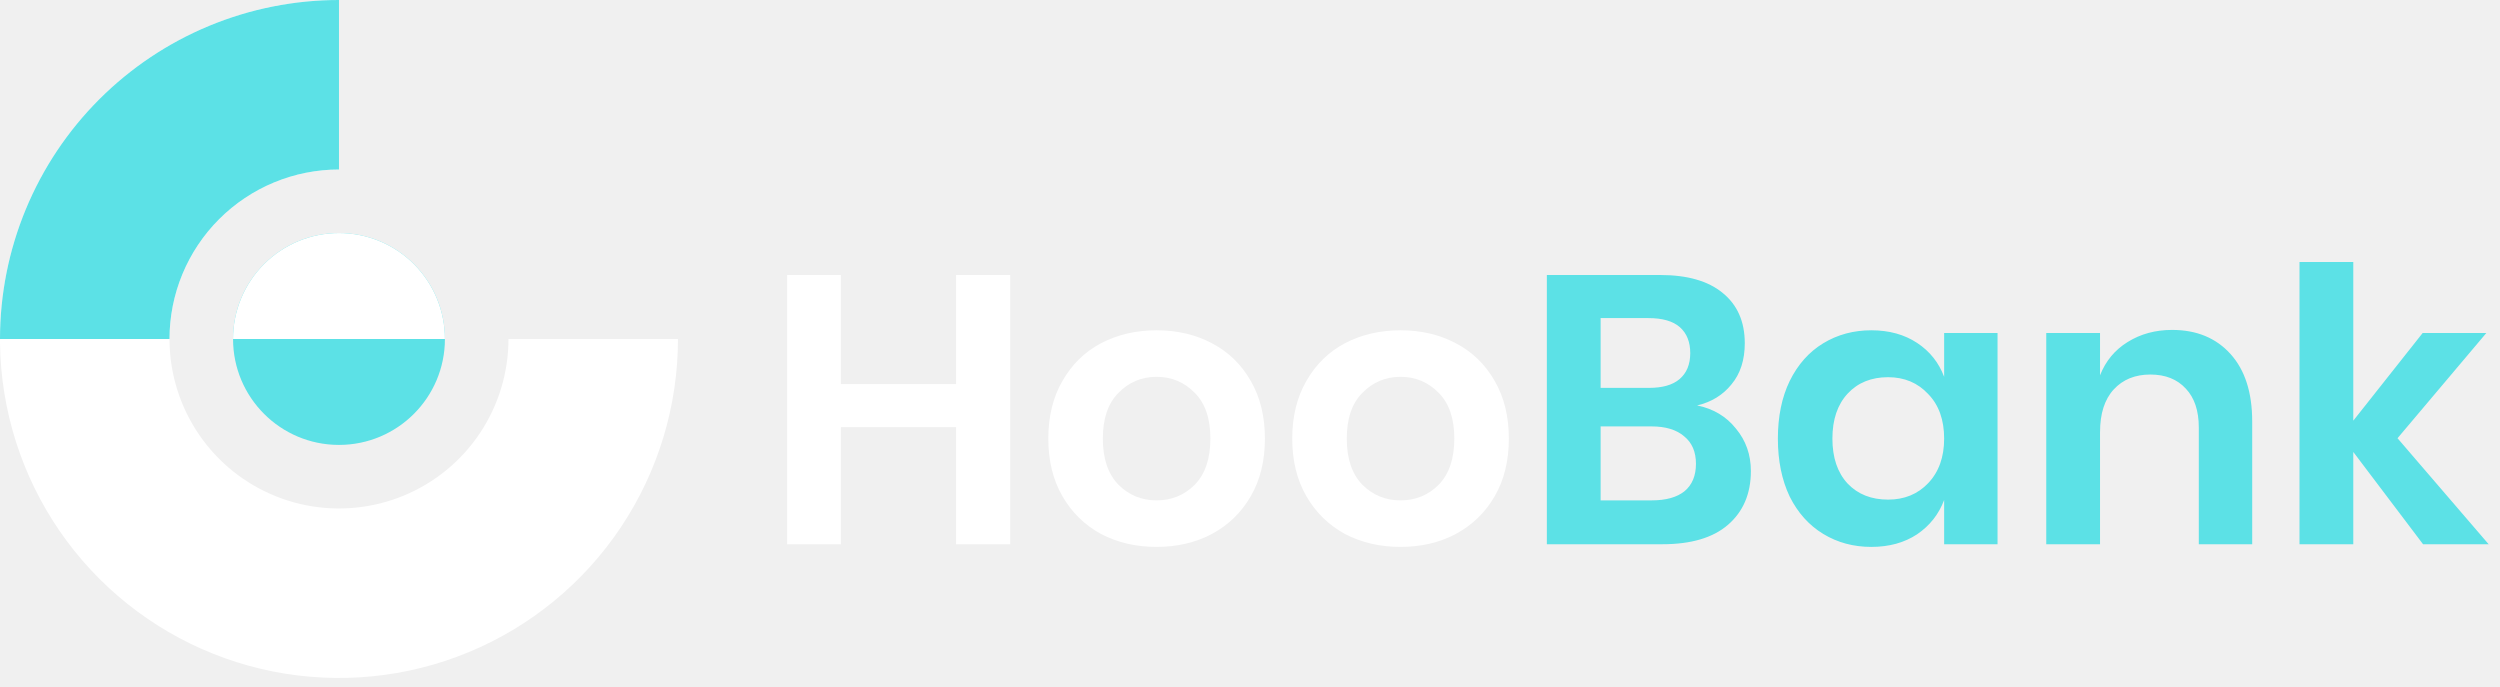
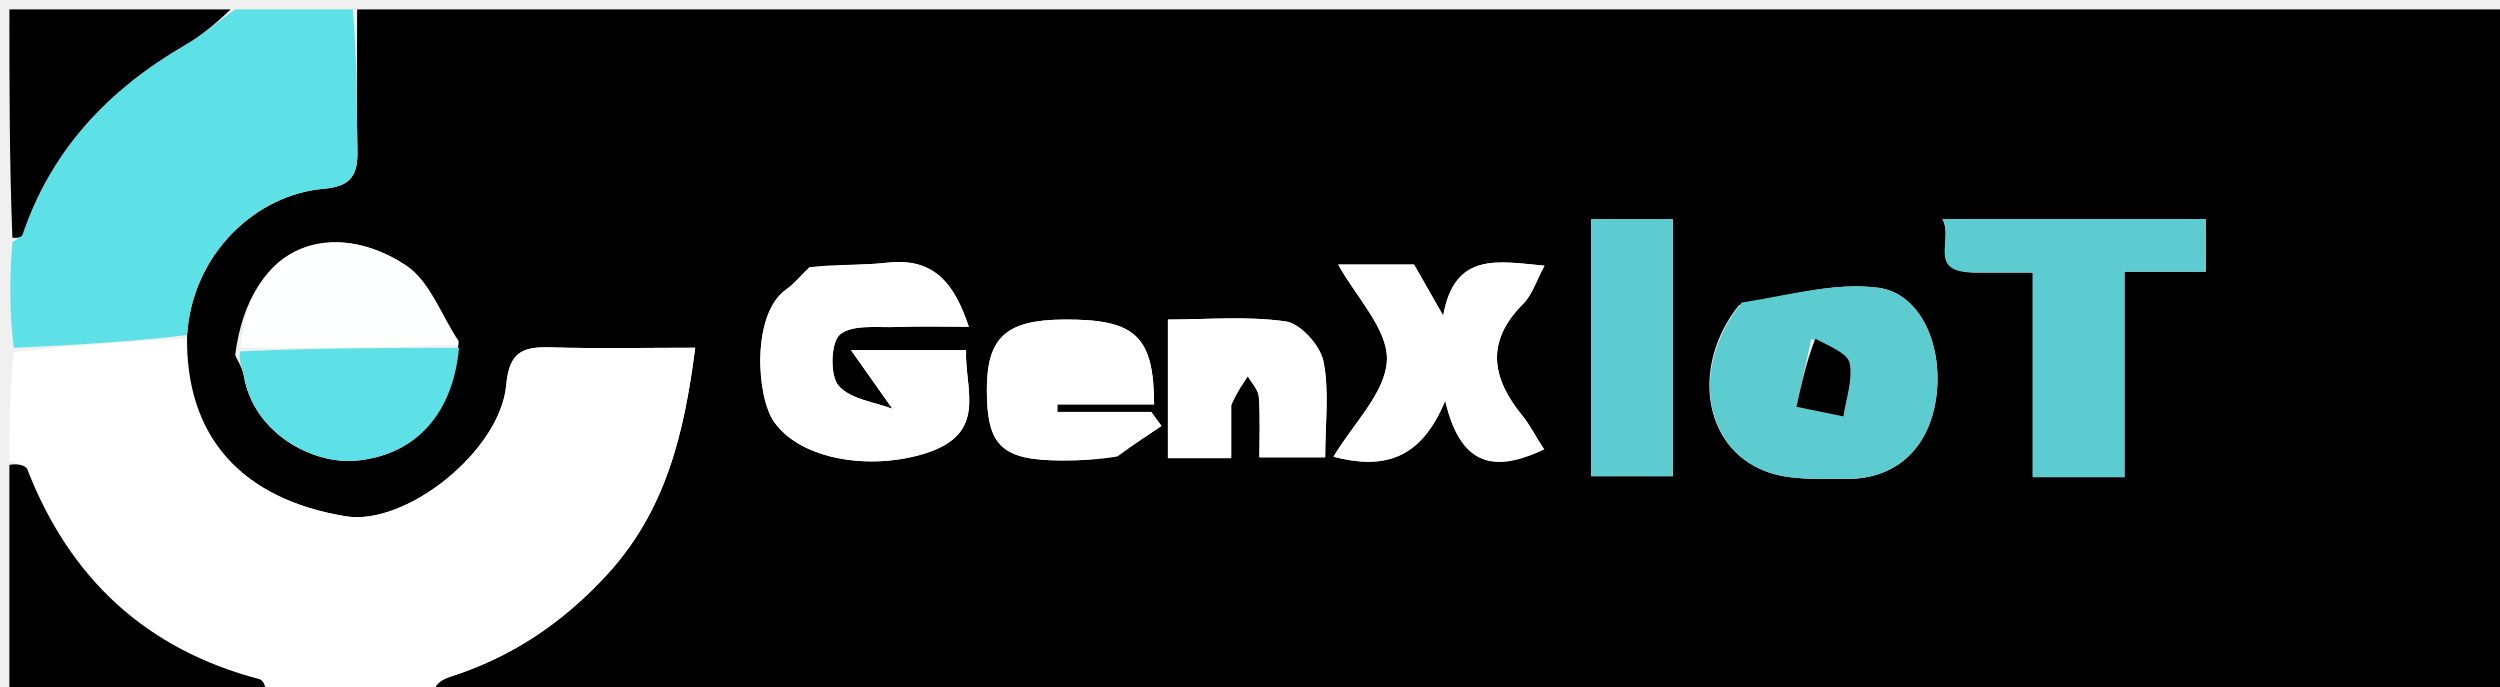
- <svg xmlns="http://www.w3.org/2000/svg" width="266" height="73" viewBox="0 0 266 73" fill="none">
-   <path d="M107.487 29.26V57.907H101.725V45.45H89.471V57.907H83.749V29.26H89.471V40.865H101.725V29.26H107.487ZM123.063 35.143C125.255 35.143 127.216 35.603 128.947 36.523C130.705 37.443 132.085 38.782 133.086 40.54C134.087 42.271 134.587 44.314 134.587 46.667C134.587 49.02 134.087 51.063 133.086 52.794C132.085 54.525 130.705 55.864 128.947 56.811C127.216 57.731 125.255 58.191 123.063 58.191C120.872 58.191 118.898 57.731 117.139 56.811C115.408 55.864 114.042 54.525 113.041 52.794C112.04 51.063 111.54 49.02 111.54 46.667C111.54 44.314 112.04 42.271 113.041 40.54C114.042 38.782 115.408 37.443 117.139 36.523C118.898 35.603 120.872 35.143 123.063 35.143ZM123.063 40.094C121.467 40.094 120.115 40.662 119.006 41.798C117.897 42.907 117.342 44.53 117.342 46.667C117.342 48.804 117.897 50.441 119.006 51.577C120.115 52.686 121.467 53.24 123.063 53.24C124.659 53.24 126.012 52.686 127.121 51.577C128.23 50.441 128.785 48.804 128.785 46.667C128.785 44.53 128.23 42.907 127.121 41.798C126.012 40.662 124.659 40.094 123.063 40.094ZM149.018 35.143C151.209 35.143 153.17 35.603 154.901 36.523C156.66 37.443 158.039 38.782 159.04 40.54C160.041 42.271 160.542 44.314 160.542 46.667C160.542 49.02 160.041 51.063 159.04 52.794C158.039 54.525 156.66 55.864 154.901 56.811C153.17 57.731 151.209 58.191 149.018 58.191C146.827 58.191 144.852 57.731 143.094 56.811C141.363 55.864 139.996 54.525 138.996 52.794C137.995 51.063 137.494 49.02 137.494 46.667C137.494 44.314 137.995 42.271 138.996 40.54C139.996 38.782 141.363 37.443 143.094 36.523C144.852 35.603 146.827 35.143 149.018 35.143ZM149.018 40.094C147.422 40.094 146.069 40.662 144.96 41.798C143.851 42.907 143.297 44.53 143.297 46.667C143.297 48.804 143.851 50.441 144.96 51.577C146.069 52.686 147.422 53.24 149.018 53.24C150.614 53.24 151.966 52.686 153.076 51.577C154.185 50.441 154.739 48.804 154.739 46.667C154.739 44.53 154.185 42.907 153.076 41.798C151.966 40.662 150.614 40.094 149.018 40.094Z" fill="white" />
-   <path d="M180.572 43.137C182.303 43.489 183.683 44.314 184.711 45.612C185.766 46.883 186.293 48.385 186.293 50.116C186.293 52.524 185.482 54.431 183.859 55.837C182.263 57.217 179.936 57.907 176.88 57.907H164.585V29.26H176.636C179.531 29.26 181.749 29.896 183.291 31.167C184.86 32.438 185.644 34.224 185.644 36.523C185.644 38.308 185.171 39.769 184.224 40.905C183.304 42.041 182.087 42.785 180.572 43.137ZM170.306 41.27H175.459C176.893 41.27 177.975 40.959 178.706 40.337C179.463 39.688 179.842 38.768 179.842 37.578C179.842 36.388 179.476 35.468 178.746 34.819C178.016 34.17 176.893 33.845 175.378 33.845H170.306V41.27ZM175.743 53.24C177.258 53.24 178.421 52.916 179.233 52.267C180.045 51.59 180.45 50.617 180.45 49.345C180.45 48.074 180.031 47.1 179.192 46.424C178.381 45.72 177.218 45.369 175.703 45.369H170.306V53.24H175.743ZM199.107 35.143C201 35.143 202.623 35.59 203.976 36.483C205.329 37.375 206.289 38.579 206.857 40.094V35.428H212.538V57.907H206.857V53.2C206.289 54.715 205.329 55.932 203.976 56.852C202.623 57.744 201 58.191 199.107 58.191C197.213 58.191 195.509 57.731 193.994 56.811C192.479 55.892 191.289 54.566 190.423 52.835C189.585 51.076 189.166 49.02 189.166 46.667C189.166 44.314 189.585 42.271 190.423 40.54C191.289 38.782 192.479 37.443 193.994 36.523C195.509 35.603 197.213 35.143 199.107 35.143ZM200.892 40.134C199.107 40.134 197.673 40.716 196.591 41.879C195.509 43.042 194.968 44.638 194.968 46.667C194.968 48.696 195.509 50.292 196.591 51.455C197.673 52.591 199.107 53.159 200.892 53.159C202.623 53.159 204.044 52.578 205.153 51.414C206.289 50.224 206.857 48.642 206.857 46.667C206.857 44.665 206.289 43.083 205.153 41.92C204.044 40.729 202.623 40.134 200.892 40.134ZM231.113 35.103C233.709 35.103 235.779 35.955 237.321 37.659C238.863 39.363 239.634 41.757 239.634 44.841V57.907H233.953V45.49C233.953 43.705 233.493 42.325 232.573 41.352C231.654 40.351 230.396 39.85 228.8 39.85C227.177 39.85 225.878 40.378 224.904 41.433C223.931 42.488 223.444 44.003 223.444 45.977V57.907H217.722V35.428H223.444V39.931C224.039 38.417 225.013 37.24 226.365 36.401C227.745 35.536 229.327 35.103 231.113 35.103ZM257.814 57.907L250.389 48.087V57.907H244.668V27.88H250.389V44.76L257.774 35.428H264.55L255.096 46.627L264.793 57.907H257.814Z" fill="#5CE1E6" />
-   <path d="M36.068 0C28.934 -8.50666e-08 21.961 2.115 16.03 6.079C10.098 10.042 5.475 15.675 2.745 22.265C0.016 28.856 -0.699 36.108 0.693 43.104C2.085 50.101 5.52 56.527 10.564 61.572C15.608 66.616 22.035 70.051 29.031 71.443C36.028 72.834 43.28 72.12 49.87 69.39C56.461 66.66 62.094 62.037 66.057 56.106C70.02 50.175 72.136 43.201 72.136 36.068L54.102 36.068C54.102 39.635 53.044 43.121 51.062 46.087C49.081 49.053 46.264 51.364 42.969 52.729C39.674 54.094 36.048 54.451 32.55 53.755C29.051 53.059 25.838 51.342 23.316 48.82C20.794 46.298 19.076 43.084 18.38 39.586C17.685 36.088 18.042 32.462 19.407 29.166C20.772 25.871 23.083 23.055 26.049 21.073C29.014 19.092 32.501 18.034 36.068 18.034L36.068 0Z" fill="white" />
-   <path d="M36.068 0C31.331 -5.64821e-08 26.641 0.933 22.265 2.745C17.889 4.558 13.913 7.215 10.564 10.564C7.215 13.913 4.558 17.889 2.745 22.265C0.933 26.641 -7.1519e-07 31.331 0 36.068L18.034 36.068C18.034 33.7 18.5 31.355 19.407 29.166C20.313 26.979 21.641 24.991 23.316 23.316C24.991 21.641 26.979 20.313 29.166 19.407C31.355 18.5 33.7 18.034 36.068 18.034L36.068 0Z" fill="#5CE1E6" />
-   <circle cx="36.068" cy="36.068" r="11.271" fill="#5CE1E6" />
-   <path d="M47.339 36.068C47.339 34.588 47.047 33.122 46.481 31.755C45.915 30.387 45.084 29.145 44.038 28.098C42.991 27.051 41.749 26.221 40.381 25.655C39.014 25.088 37.548 24.797 36.068 24.797C34.588 24.797 33.122 25.088 31.755 25.655C30.387 26.221 29.145 27.051 28.098 28.098C27.051 29.145 26.221 30.387 25.655 31.755C25.088 33.122 24.797 34.588 24.797 36.068L36.068 36.068H47.339Z" fill="white" />
+ <svg xmlns="http://www.w3.org/2000/svg" version="1.1" id="Layer_1" x="0px" y="0px" width="100%" viewBox="0 0 266 73" enable-background="new 0 0 266 73" xml:space="preserve">
+   <path fill="#000000" opacity="1" stroke="none" d=" M38,1   C114.269,1 190.539,1 266.904,1   C266.904,25.249 266.904,49.498 266.904,74   C193.646,74 120.292,74 46.173,73.669   C46.217,72.893 46.978,72.3 47.84,72.025   C54.373,69.942 59.734,66.384 64.483,61.257   C70.838,54.398 72.787,46.196 73.97,37   C68.772,37 63.65,37.106 58.536,36.959   C55.586,36.875 54.18,37.467 53.866,40.964   C53.236,47.991 43.182,55.985 36.785,54.935   C25.846,53.14 19.696,46.574 19.908,35.649   C20.471,26.933 27.308,20.69 34.446,20.084   C37.383,19.835 38.085,18.597 38.03,15.999   C37.924,11.002 38,6 38,1  M25.023,37.762   C25.337,38.494 25.813,39.2 25.94,39.963   C26.965,46.096 33.314,49.511 38.067,49   C44.302,48.331 48.2,44.011 48.799,36.281   C46.964,33.543 45.72,29.91 43.183,28.235   C35.605,23.234 26.578,25.693 25.023,37.762  M210.596,29   C212.34,29 214.083,29 216.286,29   C216.286,36.779 216.286,43.844 216.286,50.768   C219.703,50.768 222.65,50.768 226.046,50.768   C226.046,43.481 226.046,36.411 226.046,28.904   C229.244,28.904 231.985,28.904 234.693,28.904   C234.693,26.72 234.693,24.995 234.693,23.312   C225.315,23.312 216.245,23.312 206.669,23.312   C207.952,25.443 204.881,29.037 210.596,29  M185.025,32.465   C179.948,38.817 181.126,47.495 187.767,50.111   C190.362,51.133 193.511,50.937 196.41,50.958   C201.677,50.998 205.165,47.794 205.982,42.493   C206.833,36.977 204.445,31.2 199.807,30.611   C195.208,30.026 190.359,31.401 185.025,32.465  M85.824,28.745   C85.107,29.434 84.465,30.232 83.659,30.793   C79.939,33.384 80.463,42.247 82.387,44.924   C85.309,48.988 92.677,50.05 98.44,48.244   C105.195,46.127 102.613,41.407 102.792,37.253   C98.974,37.253 95.548,37.253 90.546,37.253   C92.363,39.826 93.534,41.484 94.955,43.497   C93.13,42.79 90.485,42.502 89.217,41.029   C88.28,39.941 88.394,36.388 89.382,35.586   C90.732,34.491 93.352,34.876 95.435,34.791   C97.874,34.691 100.322,34.767 103.082,34.767   C101.607,30.365 99.537,27.352 94.358,27.954   C91.731,28.259 89.048,28.08 85.824,28.745  M164.053,47.522   C163.376,46.427 162.812,45.24 162.003,44.254   C158.713,40.247 158.03,36.379 162.047,32.349   C163.046,31.347 163.499,29.803 164.334,28.268   C159.308,27.804 154.783,26.783 153.554,33.577   C152.257,31.305 151.323,29.668 150.454,28.146   C147.669,28.146 145.071,28.146 142.385,28.146   C144.309,31.641 147.692,35.044 147.569,38.313   C147.438,41.767 143.965,45.095 141.882,48.597   C147.12,49.945 151.14,49.019 153.772,42.633   C155.564,50.421 159.841,49.921 164.053,47.522  M178,42.451   C178,36.045 178,29.64 178,23.328   C174.66,23.328 171.942,23.328 169.307,23.328   C169.307,32.693 169.307,41.727 169.307,50.669   C172.341,50.669 175.06,50.669 178,50.669   C178,48.038 178,45.735 178,42.451  M119.169,48.262   C120.64,47.281 122.11,46.301 123.581,45.32   C123.219,44.824 122.857,44.329 122.495,43.833   C119.162,43.833 115.829,43.833 112.495,43.833   C112.499,43.563 112.503,43.294 112.506,43.025   C115.938,43.025 119.37,43.025 122.798,43.025   C122.758,35.724 120.799,33.958 113.227,34   C107.034,34.035 104.999,35.893 105,41.513   C105.001,47.51 106.616,49.005 113.137,48.994   C114.963,48.991 116.788,48.919 119.169,48.262  M131,42.681   C131.589,41.796 132.179,40.911 132.768,40.026   C133.178,40.759 133.888,41.471 133.942,42.229   C134.1,44.459 133.998,46.709 133.998,48.662   C136.756,48.662 138.818,48.662 140.999,48.662   C140.999,45.019 141.455,41.622 140.814,38.447   C140.475,36.766 138.379,34.429 136.814,34.203   C132.683,33.607 128.409,34.001 124.265,34.001   C124.265,39.327 124.265,44.058 124.265,48.747   C126.601,48.747 128.669,48.747 131,48.747   C131,46.868 131,45.238 131,42.681  z" />
+   <path fill="#FFFFFF" opacity="1" stroke="none" d=" M19.836,36.051   C19.696,46.574 25.846,53.14 36.785,54.935   C43.182,55.985 53.236,47.991 53.866,40.964   C54.18,37.467 55.586,36.875 58.536,36.959   C63.65,37.106 68.772,37 73.97,37   C72.787,46.196 70.838,54.398 64.483,61.257   C59.734,66.384 54.373,69.942 47.84,72.025   C46.978,72.3 46.217,72.893 45.704,73.669   C40.312,74 34.624,74 28.764,73.669   C28.263,72.969 27.996,72.368 27.599,72.264   C15.502,69.084 7.416,61.523 2.906,49.938   C2.717,49.452 1.655,49.305 1,49   C1,45.307 1,41.614 1.468,37.471   C7.902,36.697 13.869,36.374 19.836,36.051  z" />
+   <path fill="#5DE1E6" opacity="1" stroke="none" d=" M19.908,35.649   C13.869,36.374 7.902,36.697 1.468,37.01   C1,33.307 1,29.614 1.318,25.75   C1.898,25.378 2.314,25.23 2.401,24.97   C5.456,15.935 11.542,9.532 19.656,4.813   C21.54,3.717 23.224,2.28 25,1   C29.025,1 33.049,1 37.537,1   C38,6 37.924,11.002 38.03,15.999   C38.085,18.597 37.383,19.835 34.446,20.084   C27.308,20.69 20.471,26.933 19.908,35.649  z" />
+   <path fill="#000000" opacity="1" stroke="none" d=" M1,49.469   C1.655,49.305 2.717,49.452 2.906,49.938   C7.416,61.523 15.502,69.084 27.599,72.264   C27.996,72.368 28.263,72.969 28.296,73.669   C19.076,74 10.153,74 1,74   C1,65.981 1,57.959 1,49.469  z" />
+   <path fill="#000000" opacity="1" stroke="none" d=" M24.531,1   C23.224,2.28 21.54,3.717 19.656,4.813   C11.542,9.532 5.456,15.935 2.401,24.97   C2.314,25.23 1.898,25.378 1.318,25.289   C1,17.074 1,9.147 1,1   C8.686,1 16.374,1 24.531,1  z" />
+   <path fill="#5DCCD1" opacity="1" stroke="none" d=" M210.132,28.999   C204.881,29.037 207.952,25.443 206.669,23.312   C216.245,23.312 225.315,23.312 234.693,23.312   C234.693,24.995 234.693,26.72 234.693,28.904   C231.985,28.904 229.244,28.904 226.046,28.904   C226.046,36.411 226.046,43.481 226.046,50.768   C222.65,50.768 219.703,50.768 216.286,50.768   C216.286,43.844 216.286,36.779 216.286,29   C214.083,29 212.34,29 210.132,28.999  z" />
+   <path fill="#5DCCD1" opacity="1" stroke="none" d=" M185.323,32.191   C190.359,31.401 195.208,30.026 199.807,30.611   C204.445,31.2 206.833,36.977 205.982,42.493   C205.165,47.794 201.677,50.998 196.41,50.958   C193.511,50.937 190.362,51.133 187.767,50.111   C181.126,47.495 179.948,38.817 185.323,32.191  M192.722,36.074   C192.194,38.479 191.667,40.884 191.139,43.289   C192.807,43.631 194.475,43.973 196.143,44.314   C196.423,42.416 197.155,40.431 196.814,38.651   C196.613,37.603 194.712,36.88 192.722,36.074  z" />
+   <path fill="#FFFFFF" opacity="1" stroke="none" d=" M86.107,28.432   C89.048,28.08 91.731,28.259 94.358,27.954   C99.537,27.352 101.607,30.365 103.082,34.767   C100.322,34.767 97.874,34.691 95.435,34.791   C93.352,34.876 90.732,34.491 89.382,35.586   C88.394,36.388 88.28,39.941 89.217,41.029   C90.485,42.502 93.13,42.79 94.955,43.497   C93.534,41.484 92.363,39.826 90.546,37.253   C95.548,37.253 98.974,37.253 102.792,37.253   C102.613,41.407 105.195,46.127 98.44,48.244   C92.677,50.05 85.309,48.988 82.387,44.924   C80.463,42.247 79.939,33.384 83.659,30.793   C84.465,30.232 85.107,29.434 86.107,28.432  z" />
+   <path fill="#FFFFFF" opacity="1" stroke="none" d=" M164.319,47.818   C159.841,49.921 155.564,50.421 153.772,42.633   C151.14,49.019 147.12,49.945 141.882,48.597   C143.965,45.095 147.438,41.767 147.569,38.313   C147.692,35.044 144.309,31.641 142.385,28.146   C145.071,28.146 147.669,28.146 150.454,28.146   C151.323,29.668 152.257,31.305 153.554,33.577   C154.783,26.783 159.308,27.804 164.334,28.268   C163.499,29.803 163.046,31.347 162.047,32.349   C158.03,36.379 158.713,40.247 162.003,44.254   C162.812,45.24 163.376,46.427 164.319,47.818  z" />
+   <path fill="#5DCCD1" opacity="1" stroke="none" d=" M178,42.942   C178,45.735 178,48.038 178,50.669   C175.06,50.669 172.341,50.669 169.307,50.669   C169.307,41.727 169.307,32.693 169.307,23.328   C171.942,23.328 174.66,23.328 178,23.328   C178,29.64 178,36.045 178,42.942  z" />
+   <path fill="#FFFFFF" opacity="1" stroke="none" d=" M118.891,48.571   C116.788,48.919 114.963,48.991 113.137,48.994   C106.616,49.005 105.001,47.51 105,41.513   C104.999,35.893 107.034,34.035 113.227,34   C120.799,33.958 122.758,35.724 122.798,43.025   C119.37,43.025 115.938,43.025 112.506,43.025   C112.503,43.294 112.499,43.563 112.495,43.833   C115.829,43.833 119.162,43.833 122.495,43.833   C122.857,44.329 123.219,44.824 123.581,45.32   C122.11,46.301 120.64,47.281 118.891,48.571  z" />
+   <path fill="#FFFFFF" opacity="1" stroke="none" d=" M131,43.145   C131,45.238 131,46.868 131,48.747   C128.669,48.747 126.601,48.747 124.265,48.747   C124.265,44.058 124.265,39.327 124.265,34.001   C128.409,34.001 132.683,33.607 136.814,34.203   C138.379,34.429 140.475,36.766 140.814,38.447   C141.455,41.622 140.999,45.019 140.999,48.662   C138.818,48.662 136.756,48.662 133.998,48.662   C133.998,46.709 134.1,44.459 133.942,42.229   C133.888,41.471 133.178,40.759 132.768,40.026   C132.179,40.911 131.589,41.796 131,43.145  z" />
+   <path fill="#5DE1E6" opacity="1" stroke="none" d=" M48.838,37.01   C48.2,44.011 44.302,48.331 38.067,49   C33.314,49.511 26.965,46.096 25.94,39.963   C25.813,39.2 25.337,38.494 25.551,37.391   C33.665,37.017 41.251,37.013 48.838,37.01  z" />
+   <path fill="#FEFFFF" opacity="1" stroke="none" d=" M48.819,36.646   C41.251,37.013 33.665,37.017 25.62,37.016   C26.578,25.693 35.605,23.234 43.183,28.235   C45.72,29.91 46.964,33.543 48.819,36.646  z" />
+   <path fill="#000000" opacity="1" stroke="none" d=" M193.149,36.043   C194.712,36.88 196.613,37.603 196.814,38.651   C197.155,40.431 196.423,42.416 196.143,44.314   C194.475,43.973 192.807,43.631 191.139,43.289   C191.667,40.884 192.194,38.479 193.149,36.043  z" />
</svg>
